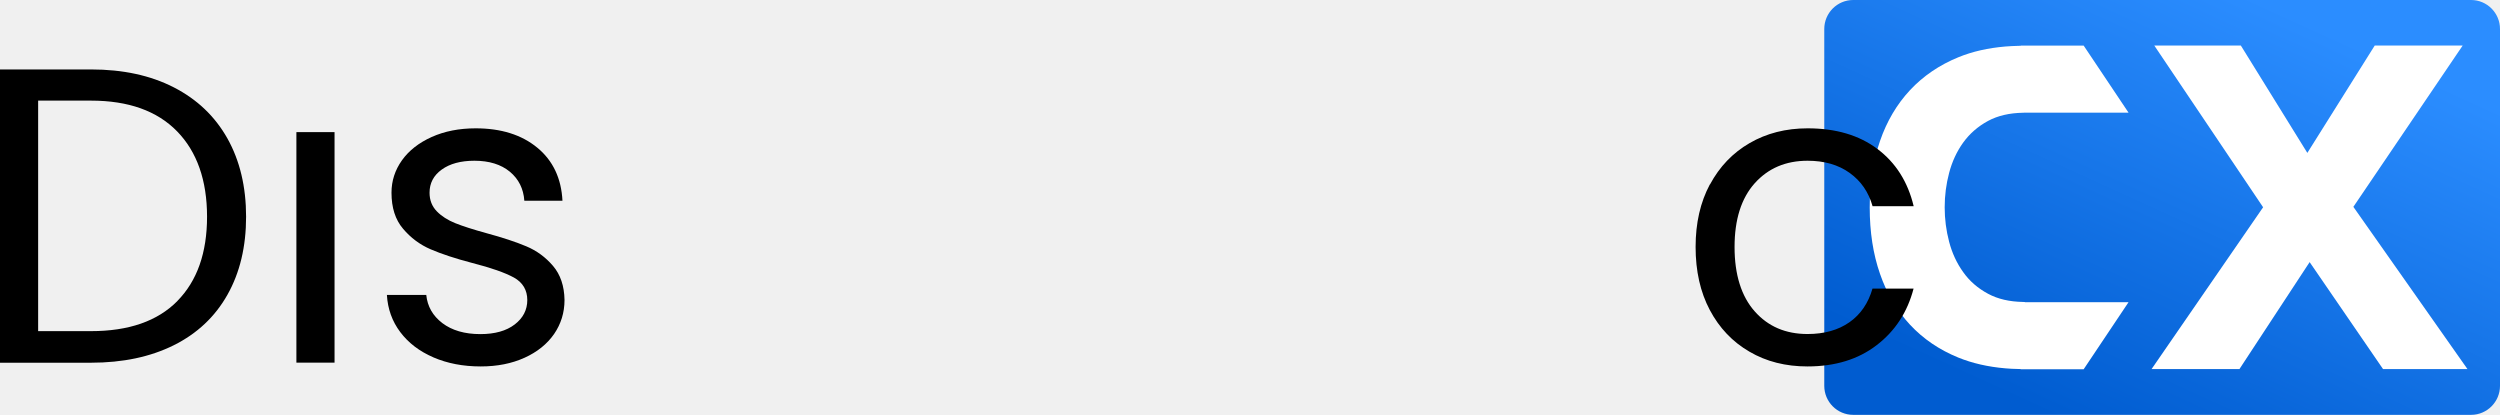
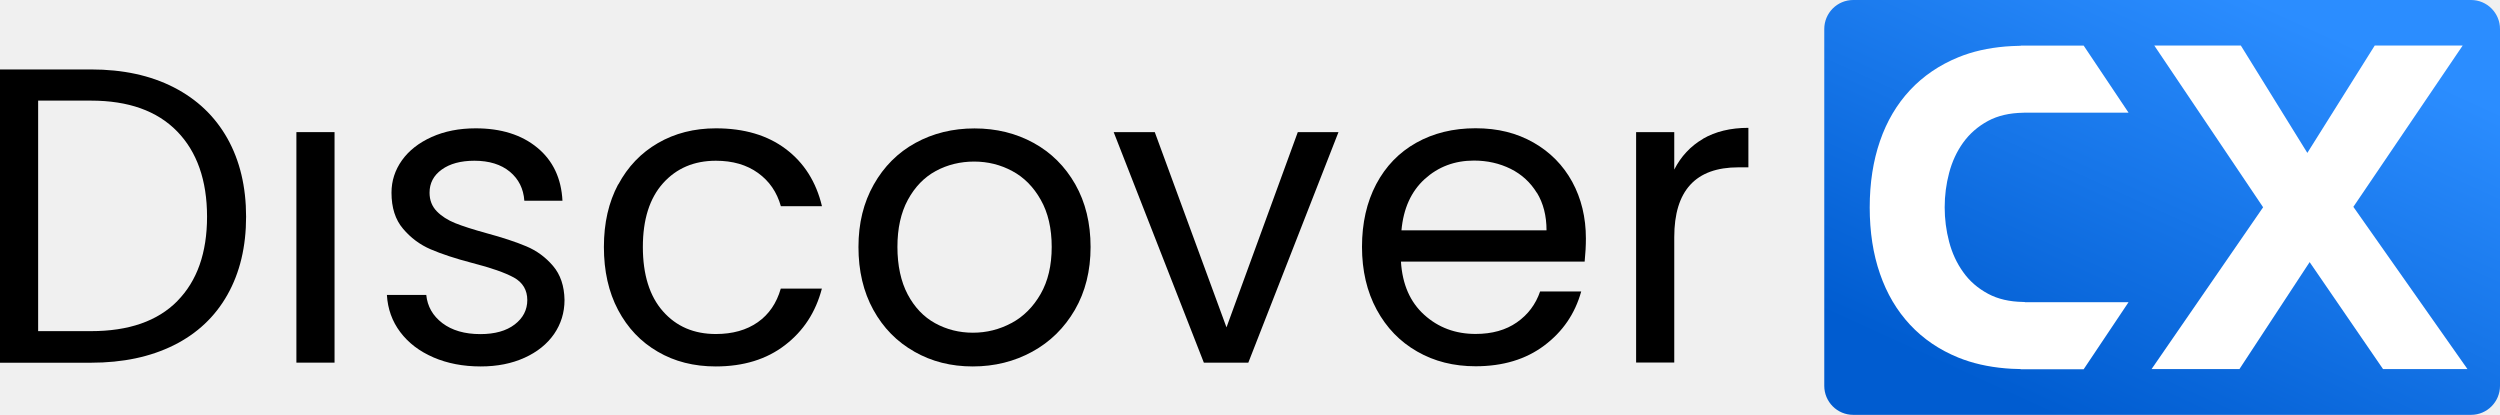
<svg xmlns="http://www.w3.org/2000/svg" width="229" height="38" viewBox="0 0 229 38" fill="none">
  <path d="M226.35 0H169.753C168.289 0 167.103 1.191 167.103 2.659V35.341C167.103 36.809 168.289 38 169.753 38H226.35C227.813 38 229 36.809 229 35.341V2.659C229 1.191 227.813 0 226.35 0Z" fill="url(#paint0_linear_224_3357)" />
  <path d="M185.474 27.665C185.413 27.665 185.353 27.665 185.293 27.658C184.066 27.635 183.004 27.393 182.108 26.91C181.167 26.404 180.407 25.746 179.827 24.923C179.24 24.107 178.81 23.178 178.539 22.143C178.268 21.115 178.133 20.065 178.133 18.992C178.133 17.912 178.268 16.862 178.539 15.842C178.81 14.807 179.24 13.878 179.827 13.062C180.414 12.246 181.175 11.581 182.108 11.075C183.004 10.592 184.073 10.35 185.308 10.327C185.368 10.327 185.421 10.32 185.474 10.32H194.975L190.865 4.178H185.097V4.193C185.022 4.193 184.962 4.2 184.886 4.2C184.48 4.216 184.073 4.223 183.682 4.261C182.108 4.397 180.678 4.714 179.39 5.243C177.651 5.953 176.175 6.958 174.963 8.25C173.751 9.549 172.832 11.105 172.207 12.918C171.582 14.732 171.266 16.764 171.266 19C171.266 21.236 171.575 23.268 172.207 25.081C172.832 26.895 173.751 28.451 174.963 29.75C176.175 31.05 177.651 32.047 179.39 32.757C180.678 33.278 182.108 33.603 183.682 33.739C184.073 33.777 184.48 33.792 184.886 33.8C184.962 33.8 185.022 33.807 185.097 33.807V33.822H190.865L194.975 27.68H185.474V27.665Z" fill="white" />
  <path d="M218.286 33.807L211.563 24.009L205.133 33.807H197.084L207.301 18.985L197.332 4.17H205.261L211.352 14.006L217.526 4.17H225.582L215.568 18.947L226.019 33.807H218.286Z" fill="white" />
  <path d="M15.917 8C18.055 9.096 19.689 10.652 20.833 12.684C21.97 14.717 22.542 17.104 22.542 19.854C22.542 22.604 21.97 24.983 20.833 27C19.696 29.017 18.055 30.559 15.917 31.624C13.778 32.689 11.249 33.225 8.335 33.225H0V6.361H8.335C11.256 6.361 13.778 6.905 15.917 8ZM16.24 27.575C18.055 25.739 18.966 23.163 18.966 19.846C18.966 16.53 18.047 13.901 16.218 12.027C14.388 10.153 11.761 9.217 8.327 9.217H3.494V30.332H8.335C11.791 30.332 14.426 29.418 16.248 27.575H16.24Z" fill="black" />
  <path d="M30.644 12.102V33.218H27.15V12.102H30.644Z" fill="black" />
  <path d="M39.701 32.734C38.421 32.183 37.413 31.412 36.667 30.423C35.922 29.433 35.515 28.3 35.44 27.016H39.046C39.152 28.066 39.641 28.927 40.522 29.599C41.403 30.264 42.562 30.604 44.001 30.604C45.333 30.604 46.38 30.309 47.148 29.72C47.916 29.131 48.3 28.383 48.3 27.484C48.3 26.585 47.893 25.875 47.072 25.422C46.252 24.976 44.987 24.53 43.27 24.092C41.712 23.684 40.432 23.261 39.453 22.838C38.467 22.415 37.623 21.788 36.916 20.949C36.208 20.118 35.861 19.015 35.861 17.655C35.861 16.575 36.178 15.585 36.818 14.686C37.458 13.787 38.369 13.077 39.543 12.548C40.718 12.02 42.066 11.755 43.571 11.755C45.898 11.755 47.78 12.344 49.218 13.53C50.649 14.709 51.417 16.333 51.522 18.388H48.029C47.953 17.285 47.509 16.401 46.703 15.729C45.898 15.064 44.814 14.724 43.458 14.724C42.201 14.724 41.207 14.996 40.462 15.533C39.716 16.069 39.347 16.779 39.347 17.648C39.347 18.343 39.573 18.909 40.018 19.363C40.462 19.816 41.026 20.171 41.704 20.443C42.382 20.715 43.323 21.017 44.528 21.35C46.041 21.758 47.268 22.166 48.217 22.566C49.166 22.966 49.979 23.563 50.656 24.356C51.334 25.15 51.688 26.192 51.71 27.476C51.71 28.632 51.387 29.675 50.754 30.596C50.114 31.518 49.211 32.243 48.044 32.772C46.877 33.301 45.544 33.566 44.031 33.566C42.419 33.566 40.974 33.286 39.694 32.734H39.701Z" fill="black" />
-   <path d="M156.634 16.9C157.508 15.268 158.713 14.006 160.264 13.107C161.815 12.208 163.584 11.755 165.579 11.755C168.162 11.755 170.292 12.382 171.971 13.644C173.65 14.905 174.757 16.651 175.292 18.887H171.527C171.166 17.602 170.473 16.59 169.434 15.842C168.395 15.094 167.108 14.724 165.572 14.724C163.576 14.724 161.965 15.412 160.73 16.787C159.503 18.162 158.886 20.103 158.886 22.626C158.886 25.15 159.503 27.136 160.73 28.519C161.958 29.909 163.569 30.596 165.572 30.596C167.108 30.596 168.388 30.234 169.412 29.516C170.435 28.799 171.136 27.771 171.52 26.434H175.284C174.72 28.595 173.598 30.317 171.904 31.616C170.217 32.916 168.101 33.566 165.564 33.566C163.569 33.566 161.792 33.12 160.249 32.213C158.698 31.314 157.493 30.045 156.619 28.398C155.746 26.751 155.317 24.825 155.317 22.619C155.317 20.413 155.754 18.532 156.619 16.9H156.634Z" fill="black" />
+   <path d="M56.635 16.9C57.508 15.268 58.713 14.006 60.264 13.107C61.815 12.208 63.584 11.755 65.579 11.755C68.162 11.755 70.292 12.382 71.971 13.644C73.65 14.905 74.757 16.651 75.292 18.887H71.527C71.166 17.602 70.473 16.59 69.434 15.842C68.395 15.094 67.108 14.724 65.572 14.724C63.576 14.724 61.965 15.412 60.73 16.787C59.503 18.162 58.886 20.103 58.886 22.626C58.886 25.15 59.503 27.136 60.73 28.519C61.958 29.909 63.569 30.596 65.572 30.596C67.108 30.596 68.388 30.234 69.412 29.516C70.436 28.799 71.136 27.771 71.52 26.434H75.284C74.72 28.595 73.598 30.317 71.904 31.616C70.217 32.916 68.101 33.566 65.564 33.566C63.569 33.566 61.792 33.12 60.248 32.213C58.697 31.314 57.493 30.045 56.619 28.398C55.746 26.751 55.317 24.825 55.317 22.619C55.317 20.413 55.754 18.532 56.619 16.9H56.635Z" fill="black" />
+   <path d="M83.762 32.213C82.166 31.314 80.909 30.037 79.998 28.383C79.087 26.729 78.635 24.81 78.635 22.626C78.635 20.443 79.102 18.562 80.035 16.907C80.969 15.253 82.241 13.976 83.853 13.092C85.464 12.208 87.271 11.763 89.266 11.763C91.261 11.763 93.068 12.208 94.679 13.092C96.291 13.976 97.563 15.245 98.497 16.885C99.43 18.532 99.897 20.443 99.897 22.626C99.897 24.81 99.415 26.729 98.459 28.383C97.495 30.037 96.2 31.314 94.559 32.213C92.918 33.112 91.103 33.566 89.108 33.566C87.113 33.566 85.351 33.12 83.755 32.213H83.762ZM92.654 29.592C93.753 29.003 94.642 28.111 95.319 26.933C95.997 25.754 96.336 24.311 96.336 22.619C96.336 20.927 96.005 19.484 95.335 18.305C94.672 17.127 93.799 16.243 92.722 15.668C91.645 15.087 90.478 14.8 89.228 14.8C87.978 14.8 86.774 15.087 85.712 15.668C84.651 16.243 83.8 17.127 83.16 18.305C82.52 19.484 82.204 20.927 82.204 22.619C82.204 24.311 82.52 25.792 83.145 26.97C83.77 28.149 84.613 29.033 85.659 29.607C86.706 30.181 87.858 30.476 89.115 30.476C90.373 30.476 91.547 30.181 92.647 29.592H92.654Z" fill="black" />
+   <path d="M112.35 29.977L118.878 12.102H122.605L114.346 33.218H110.272L102.013 12.102H105.777L112.343 29.977H112.35Z" fill="black" />
+   <path d="M145.148 23.963H128.327C128.455 26.041 129.163 27.665 130.458 28.836C131.753 30.007 133.319 30.589 135.164 30.589C136.677 30.589 137.935 30.234 138.943 29.531C139.952 28.829 140.668 27.884 141.074 26.698H144.839C144.274 28.73 143.152 30.377 141.458 31.647C139.772 32.916 137.671 33.55 135.164 33.55C133.169 33.55 131.384 33.105 129.811 32.198C128.237 31.299 127.002 30.022 126.106 28.368C125.21 26.713 124.759 24.794 124.759 22.611C124.759 20.428 125.195 18.517 126.061 16.87C126.934 15.223 128.154 13.961 129.728 13.077C131.301 12.193 133.116 11.748 135.164 11.748C137.212 11.748 138.928 12.186 140.464 13.055C142 13.931 143.182 15.132 144.018 16.658C144.846 18.184 145.268 19.914 145.268 21.841C145.268 22.505 145.23 23.216 145.155 23.956L145.148 23.963ZM140.773 17.663C140.186 16.703 139.388 15.971 138.371 15.464C137.362 14.966 136.241 14.709 135.013 14.709C133.244 14.709 131.746 15.276 130.503 16.401C129.261 17.534 128.553 19.098 128.373 21.1H141.662C141.662 19.763 141.368 18.615 140.781 17.655L140.773 17.663Z" fill="black" />
+   <path d="M155.99 12.714C157.126 12.05 158.519 11.71 160.153 11.71V15.328H159.235C155.319 15.328 153.362 17.459 153.362 21.727V33.21H149.868V12.103H153.362V15.532C153.979 14.324 154.853 13.387 155.99 12.722V12.714Z" fill="black" />
  <defs>
    <linearGradient id="paint0_linear_224_3357" x1="189.118" y1="38.718" x2="206.782" y2="-0.008" gradientUnits="userSpaceOnUse">
      <stop stop-color="#005CD0" />
      <stop offset="1" stop-color="#2B8DFF" />
    </linearGradient>
  </defs>
</svg>
